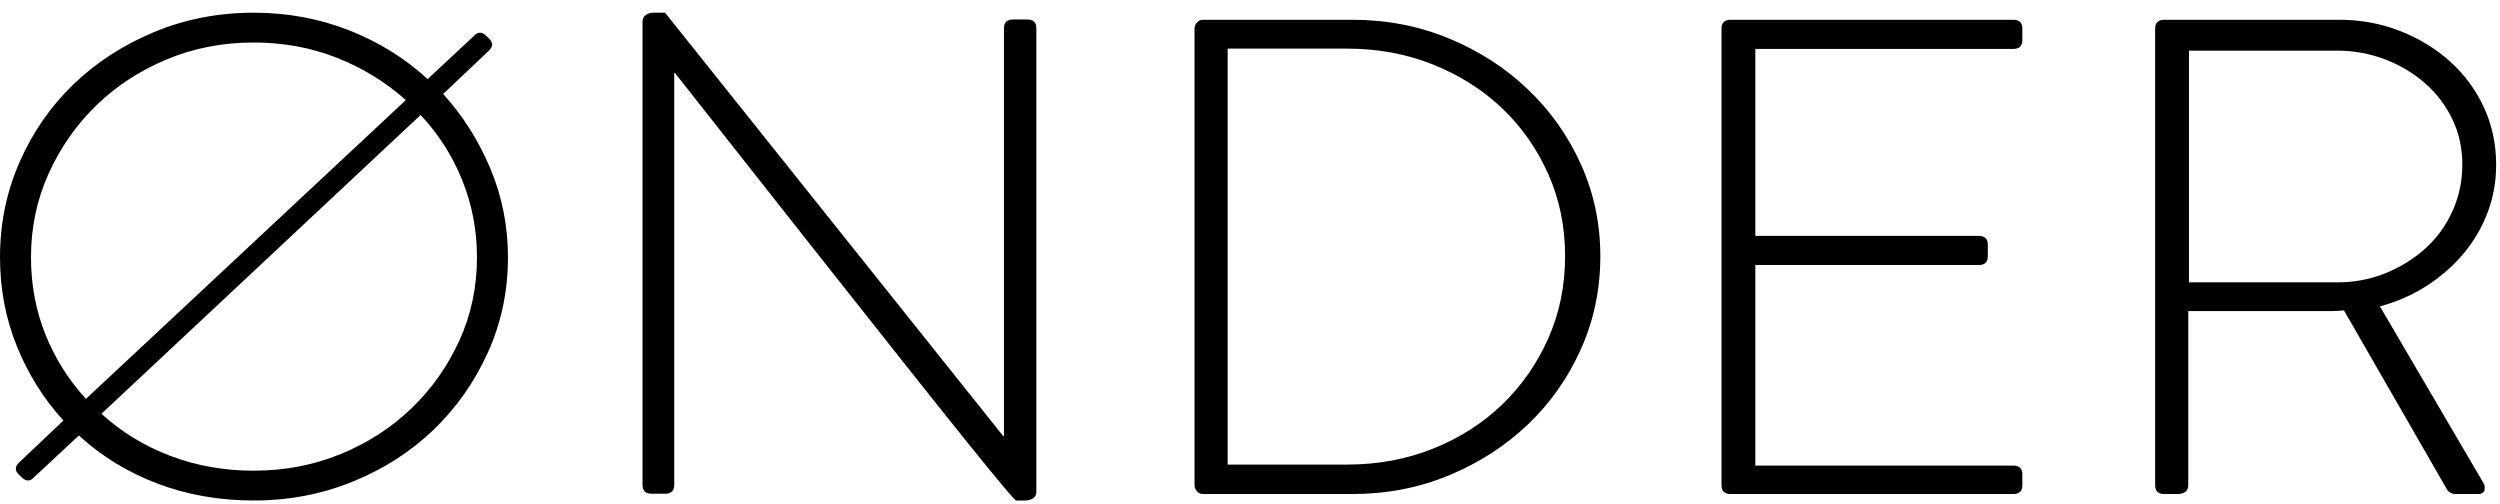
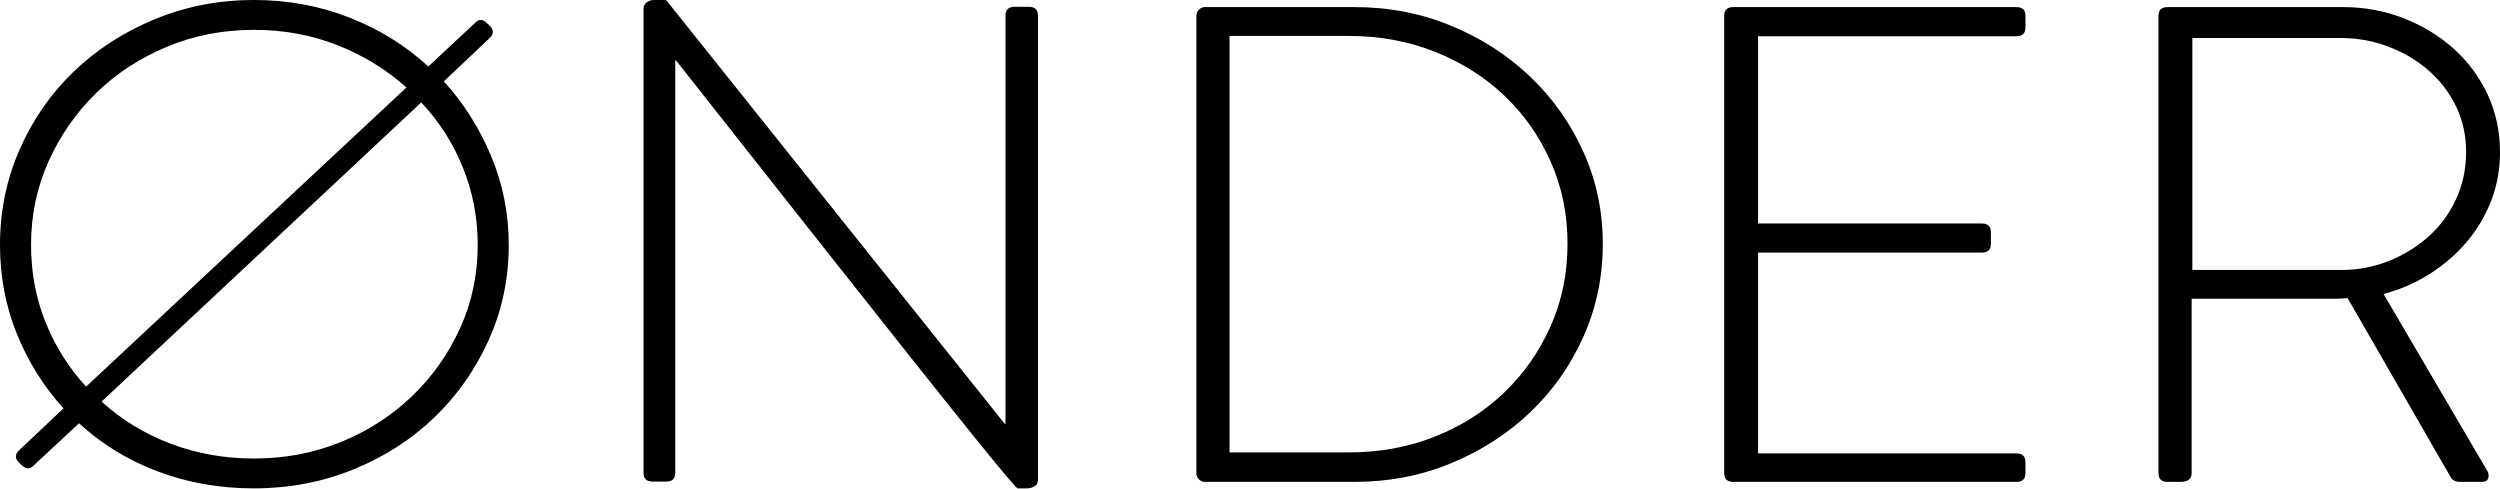
- <svg xmlns="http://www.w3.org/2000/svg" width="164" height="33" viewBox="0 0 164 33" fill="none">
-   <path fill-rule="evenodd" clip-rule="evenodd" d="M1.248 31.144C0.97 30.877 0.97 30.61 1.248 30.344L4.159 27.588C2.865 26.166 1.849 24.544 1.109 22.722C0.37 20.899 -0 18.951 -0 16.877C-0 14.655 0.431 12.566 1.294 10.61C2.157 8.655 3.335 6.959 4.83 5.522C6.324 4.085 8.088 2.944 10.121 2.099C12.155 1.255 14.327 0.833 16.638 0.833C18.856 0.833 20.944 1.218 22.9 1.988C24.857 2.759 26.575 3.825 28.054 5.188L31.104 2.344C31.35 2.077 31.612 2.077 31.89 2.344L32.074 2.522C32.352 2.788 32.352 3.055 32.074 3.322L29.07 6.166C30.364 7.588 31.397 9.218 32.167 11.055C32.937 12.892 33.322 14.833 33.322 16.877C33.322 19.099 32.883 21.181 32.005 23.122C31.127 25.062 29.941 26.751 28.446 28.188C26.952 29.625 25.188 30.759 23.154 31.588C21.121 32.418 18.949 32.833 16.638 32.833C14.389 32.833 12.286 32.462 10.329 31.722C8.373 30.981 6.655 29.929 5.176 28.566L2.218 31.322C1.972 31.588 1.71 31.588 1.433 31.322L1.248 31.144ZM26.621 6.566C25.296 5.381 23.786 4.455 22.091 3.788C20.397 3.122 18.579 2.788 16.638 2.788C14.604 2.788 12.702 3.159 10.93 3.899C9.158 4.64 7.618 5.647 6.308 6.922C4.999 8.196 3.959 9.684 3.189 11.388C2.418 13.092 2.033 14.921 2.033 16.877C2.033 18.684 2.349 20.373 2.981 21.944C3.612 23.514 4.498 24.922 5.638 26.166L26.621 6.566ZM6.655 27.144C7.949 28.329 9.451 29.247 11.161 29.899C12.871 30.551 14.697 30.877 16.638 30.877C18.672 30.877 20.574 30.514 22.346 29.788C24.117 29.062 25.666 28.062 26.991 26.788C28.315 25.514 29.363 24.033 30.133 22.344C30.904 20.655 31.289 18.833 31.289 16.877C31.289 15.099 30.965 13.411 30.318 11.81C29.671 10.21 28.762 8.788 27.591 7.544L6.655 27.144ZM42.15 1.41C42.15 1.233 42.219 1.092 42.358 0.988C42.496 0.885 42.658 0.833 42.843 0.833H43.629L65.813 28.61H65.859V1.855C65.859 1.47 66.059 1.277 66.46 1.277H67.384C67.785 1.277 67.985 1.47 67.985 1.855V32.255C67.985 32.462 67.908 32.61 67.754 32.699C67.6 32.788 67.43 32.833 67.246 32.833H66.645L66.506 32.699C66.414 32.61 66.144 32.299 65.697 31.766C65.251 31.233 64.573 30.403 63.664 29.277C62.755 28.151 61.476 26.551 59.828 24.477C58.179 22.403 56.092 19.766 53.565 16.566C51.039 13.366 47.942 9.44 44.276 4.788H44.23V31.81C44.23 32.196 44.029 32.388 43.629 32.388H42.751C42.35 32.388 42.15 32.196 42.15 31.81V1.41ZM78.361 1.875C78.361 1.727 78.415 1.593 78.523 1.475C78.63 1.356 78.761 1.297 78.915 1.297H88.713C90.963 1.297 93.073 1.705 95.045 2.519C97.017 3.334 98.743 4.445 100.221 5.853C101.7 7.26 102.864 8.905 103.711 10.786C104.558 12.668 104.982 14.675 104.982 16.808C104.982 18.971 104.558 21.001 103.711 22.897C102.864 24.793 101.7 26.445 100.221 27.853C98.743 29.26 97.017 30.371 95.045 31.186C93.073 32.001 90.963 32.408 88.713 32.408H78.915C78.761 32.408 78.63 32.349 78.523 32.23C78.415 32.112 78.361 31.979 78.361 31.83V1.875ZM88.344 30.477C90.377 30.477 92.264 30.129 94.005 29.433C95.746 28.736 97.256 27.773 98.534 26.544C99.813 25.314 100.822 23.87 101.562 22.21C102.301 20.551 102.671 18.744 102.671 16.788C102.671 14.862 102.301 13.07 101.562 11.41C100.822 9.751 99.813 8.314 98.534 7.099C97.256 5.885 95.746 4.929 94.005 4.233C92.264 3.536 90.377 3.188 88.344 3.188H80.533V30.477H88.344ZM112.931 1.875C112.931 1.49 113.131 1.297 113.532 1.297H132.065C132.466 1.297 132.666 1.49 132.666 1.875V2.63C132.666 3.016 132.466 3.208 132.065 3.208H115.15V15.475H129.8C130.201 15.475 130.401 15.668 130.401 16.053V16.808C130.401 17.193 130.201 17.386 129.8 17.386H115.15V30.542H132.065C132.466 30.542 132.666 30.734 132.666 31.119V31.83C132.666 32.216 132.466 32.408 132.065 32.408H113.532C113.131 32.408 112.931 32.216 112.931 31.83V1.875ZM141.378 1.875C141.378 1.49 141.578 1.297 141.978 1.297H153.44C154.858 1.297 156.19 1.542 157.438 2.03C158.686 2.519 159.78 3.186 160.72 4.03C161.659 4.875 162.399 5.875 162.938 7.03C163.477 8.186 163.747 9.445 163.747 10.808C163.747 11.934 163.554 12.993 163.169 13.986C162.784 14.979 162.252 15.875 161.575 16.675C160.897 17.475 160.096 18.171 159.171 18.764C158.247 19.356 157.23 19.801 156.121 20.097L162.869 31.608C162.992 31.786 163.03 31.964 162.984 32.142C162.938 32.319 162.792 32.408 162.545 32.408H161.112C160.804 32.408 160.589 32.275 160.465 32.008L153.764 20.364C153.456 20.393 153.171 20.408 152.909 20.408H143.55V31.83C143.55 32.216 143.303 32.408 142.81 32.408H141.978C141.578 32.408 141.378 32.216 141.378 31.83V1.875ZM153.348 18.521C154.457 18.521 155.505 18.322 156.491 17.922C157.477 17.521 158.347 16.981 159.102 16.299C159.857 15.618 160.45 14.803 160.881 13.855C161.313 12.907 161.528 11.884 161.528 10.788C161.528 9.722 161.313 8.736 160.881 7.833C160.45 6.929 159.857 6.144 159.102 5.477C158.347 4.81 157.469 4.285 156.468 3.899C155.466 3.514 154.411 3.322 153.302 3.322H143.596V18.521H153.348Z" fill="black" />
+ <svg xmlns="http://www.w3.org/2000/svg" width="215" height="42" viewBox="0 0 215 42" fill="none">
+   <path fill-rule="evenodd" clip-rule="evenodd" d="M1.638 39.783C1.274 39.433 1.274 39.083 1.638 38.733L5.461 35.117C3.762 33.25 2.427 31.121 1.456 28.729C0.485 26.337 0 23.781 0 21.058C0 18.142 0.566 15.4 1.699 12.833C2.832 10.267 4.379 8.04 6.341 6.154C8.303 4.268 10.62 2.771 13.29 1.663C15.96 0.554 18.812 0 21.846 0C24.759 0 27.5 0.506 30.068 1.517C32.637 2.528 34.893 3.928 36.835 5.717L40.84 1.983C41.163 1.633 41.507 1.633 41.871 1.983L42.114 2.217C42.478 2.567 42.478 2.917 42.114 3.267L38.17 7C39.869 8.867 41.224 11.005 42.235 13.417C43.247 15.828 43.752 18.375 43.752 21.058C43.752 23.975 43.176 26.707 42.023 29.254C40.87 31.801 39.312 34.018 37.35 35.904C35.388 37.79 33.072 39.278 30.402 40.367C27.732 41.456 24.88 42 21.846 42C18.893 42 16.132 41.514 13.563 40.542C10.994 39.569 8.738 38.189 6.796 36.4L2.913 40.017C2.589 40.367 2.245 40.367 1.881 40.017L1.638 39.783ZM34.953 7.525C33.214 5.969 31.232 4.754 29.006 3.879C26.781 3.004 24.395 2.567 21.846 2.567C19.176 2.567 16.678 3.053 14.351 4.025C12.025 4.997 10.003 6.319 8.283 7.992C6.564 9.664 5.198 11.618 4.187 13.854C3.176 16.09 2.67 18.492 2.67 21.058C2.67 23.431 3.085 25.647 3.914 27.708C4.743 29.77 5.906 31.617 7.403 33.25L34.953 7.525ZM8.738 34.533C10.438 36.089 12.41 37.294 14.655 38.15C16.9 39.005 19.297 39.433 21.846 39.433C24.516 39.433 27.014 38.956 29.34 38.004C31.666 37.051 33.699 35.739 35.439 34.066C37.178 32.394 38.554 30.45 39.565 28.233C40.577 26.016 41.083 23.625 41.083 21.058C41.083 18.725 40.658 16.508 39.808 14.408C38.959 12.308 37.765 10.441 36.228 8.808L8.738 34.533ZM55.343 0.758C55.343 0.525 55.434 0.34 55.616 0.204C55.798 0.068 56.011 0 56.253 0H57.285L86.413 36.458H86.473V1.342C86.473 0.836 86.736 0.583 87.262 0.583H88.476C89.002 0.583 89.265 0.836 89.265 1.342V41.242C89.265 41.514 89.164 41.708 88.961 41.825C88.759 41.942 88.537 42 88.294 42H87.505L87.323 41.825C87.201 41.708 86.847 41.3 86.261 40.6C85.674 39.9 84.784 38.811 83.591 37.333C82.397 35.855 80.719 33.756 78.554 31.033C76.39 28.311 73.649 24.85 70.332 20.65C67.014 16.45 62.949 11.297 58.134 5.192H58.074V40.658C58.074 41.164 57.811 41.417 57.285 41.417H56.132C55.606 41.417 55.343 41.164 55.343 40.658V0.758ZM102.888 1.368C102.888 1.173 102.959 0.998 103.1 0.843C103.242 0.687 103.414 0.609 103.616 0.609H116.481C119.434 0.609 122.205 1.144 124.795 2.213C127.384 3.283 129.649 4.741 131.591 6.588C133.533 8.436 135.06 10.594 136.173 13.063C137.285 15.533 137.841 18.168 137.841 20.968C137.841 23.806 137.285 26.47 136.173 28.959C135.06 31.448 133.533 33.616 131.591 35.463C129.649 37.311 127.384 38.769 124.795 39.838C122.205 40.908 119.434 41.443 116.481 41.443H103.616C103.414 41.443 103.242 41.365 103.1 41.209C102.959 41.054 102.888 40.879 102.888 40.684V1.368ZM115.996 38.908C118.666 38.908 121.144 38.451 123.429 37.537C125.715 36.624 127.697 35.36 129.376 33.746C131.055 32.132 132.38 30.236 133.351 28.058C134.322 25.881 134.807 23.508 134.807 20.942C134.807 18.414 134.322 16.061 133.351 13.883C132.38 11.706 131.055 9.819 129.376 8.225C127.697 6.63 125.715 5.376 123.429 4.462C121.144 3.549 118.666 3.092 115.996 3.092H105.74V38.908H115.996ZM148.279 1.368C148.279 0.862 148.542 0.609 149.068 0.609H173.402C173.928 0.609 174.191 0.862 174.191 1.368V2.359C174.191 2.865 173.928 3.118 173.402 3.118H151.192V19.218H170.428C170.954 19.218 171.217 19.47 171.217 19.976V20.968C171.217 21.473 170.954 21.726 170.428 21.726H151.192V38.993H173.402C173.928 38.993 174.191 39.245 174.191 39.751V40.684C174.191 41.19 173.928 41.443 173.402 41.443H149.068C148.542 41.443 148.279 41.19 148.279 40.684V1.368ZM185.629 1.368C185.629 0.862 185.892 0.609 186.418 0.609H201.468C203.329 0.609 205.078 0.93 206.717 1.572C208.355 2.213 209.791 3.088 211.025 4.197C212.259 5.305 213.23 6.618 213.938 8.134C214.646 9.651 215 11.304 215 13.093C215 14.57 214.747 15.961 214.241 17.263C213.736 18.566 213.038 19.743 212.148 20.793C211.258 21.843 210.206 22.756 208.992 23.534C207.779 24.312 206.444 24.895 204.987 25.284L213.847 40.393C214.009 40.626 214.059 40.859 213.999 41.093C213.938 41.326 213.746 41.443 213.422 41.443H211.541C211.136 41.443 210.853 41.268 210.691 40.918L201.892 25.634C201.488 25.673 201.114 25.693 200.77 25.693H188.481V40.684C188.481 41.19 188.158 41.443 187.51 41.443H186.418C185.892 41.443 185.629 41.19 185.629 40.684V1.368ZM201.346 23.217C202.803 23.217 204.178 22.954 205.473 22.429C206.767 21.904 207.91 21.194 208.901 20.3C209.893 19.405 210.671 18.336 211.238 17.092C211.804 15.847 212.087 14.505 212.087 13.067C212.087 11.667 211.804 10.373 211.238 9.187C210.671 8.001 209.893 6.971 208.901 6.096C207.91 5.221 206.757 4.53 205.442 4.025C204.128 3.519 202.742 3.267 201.286 3.267H188.542V23.217H201.346Z" fill="black" />
</svg>
